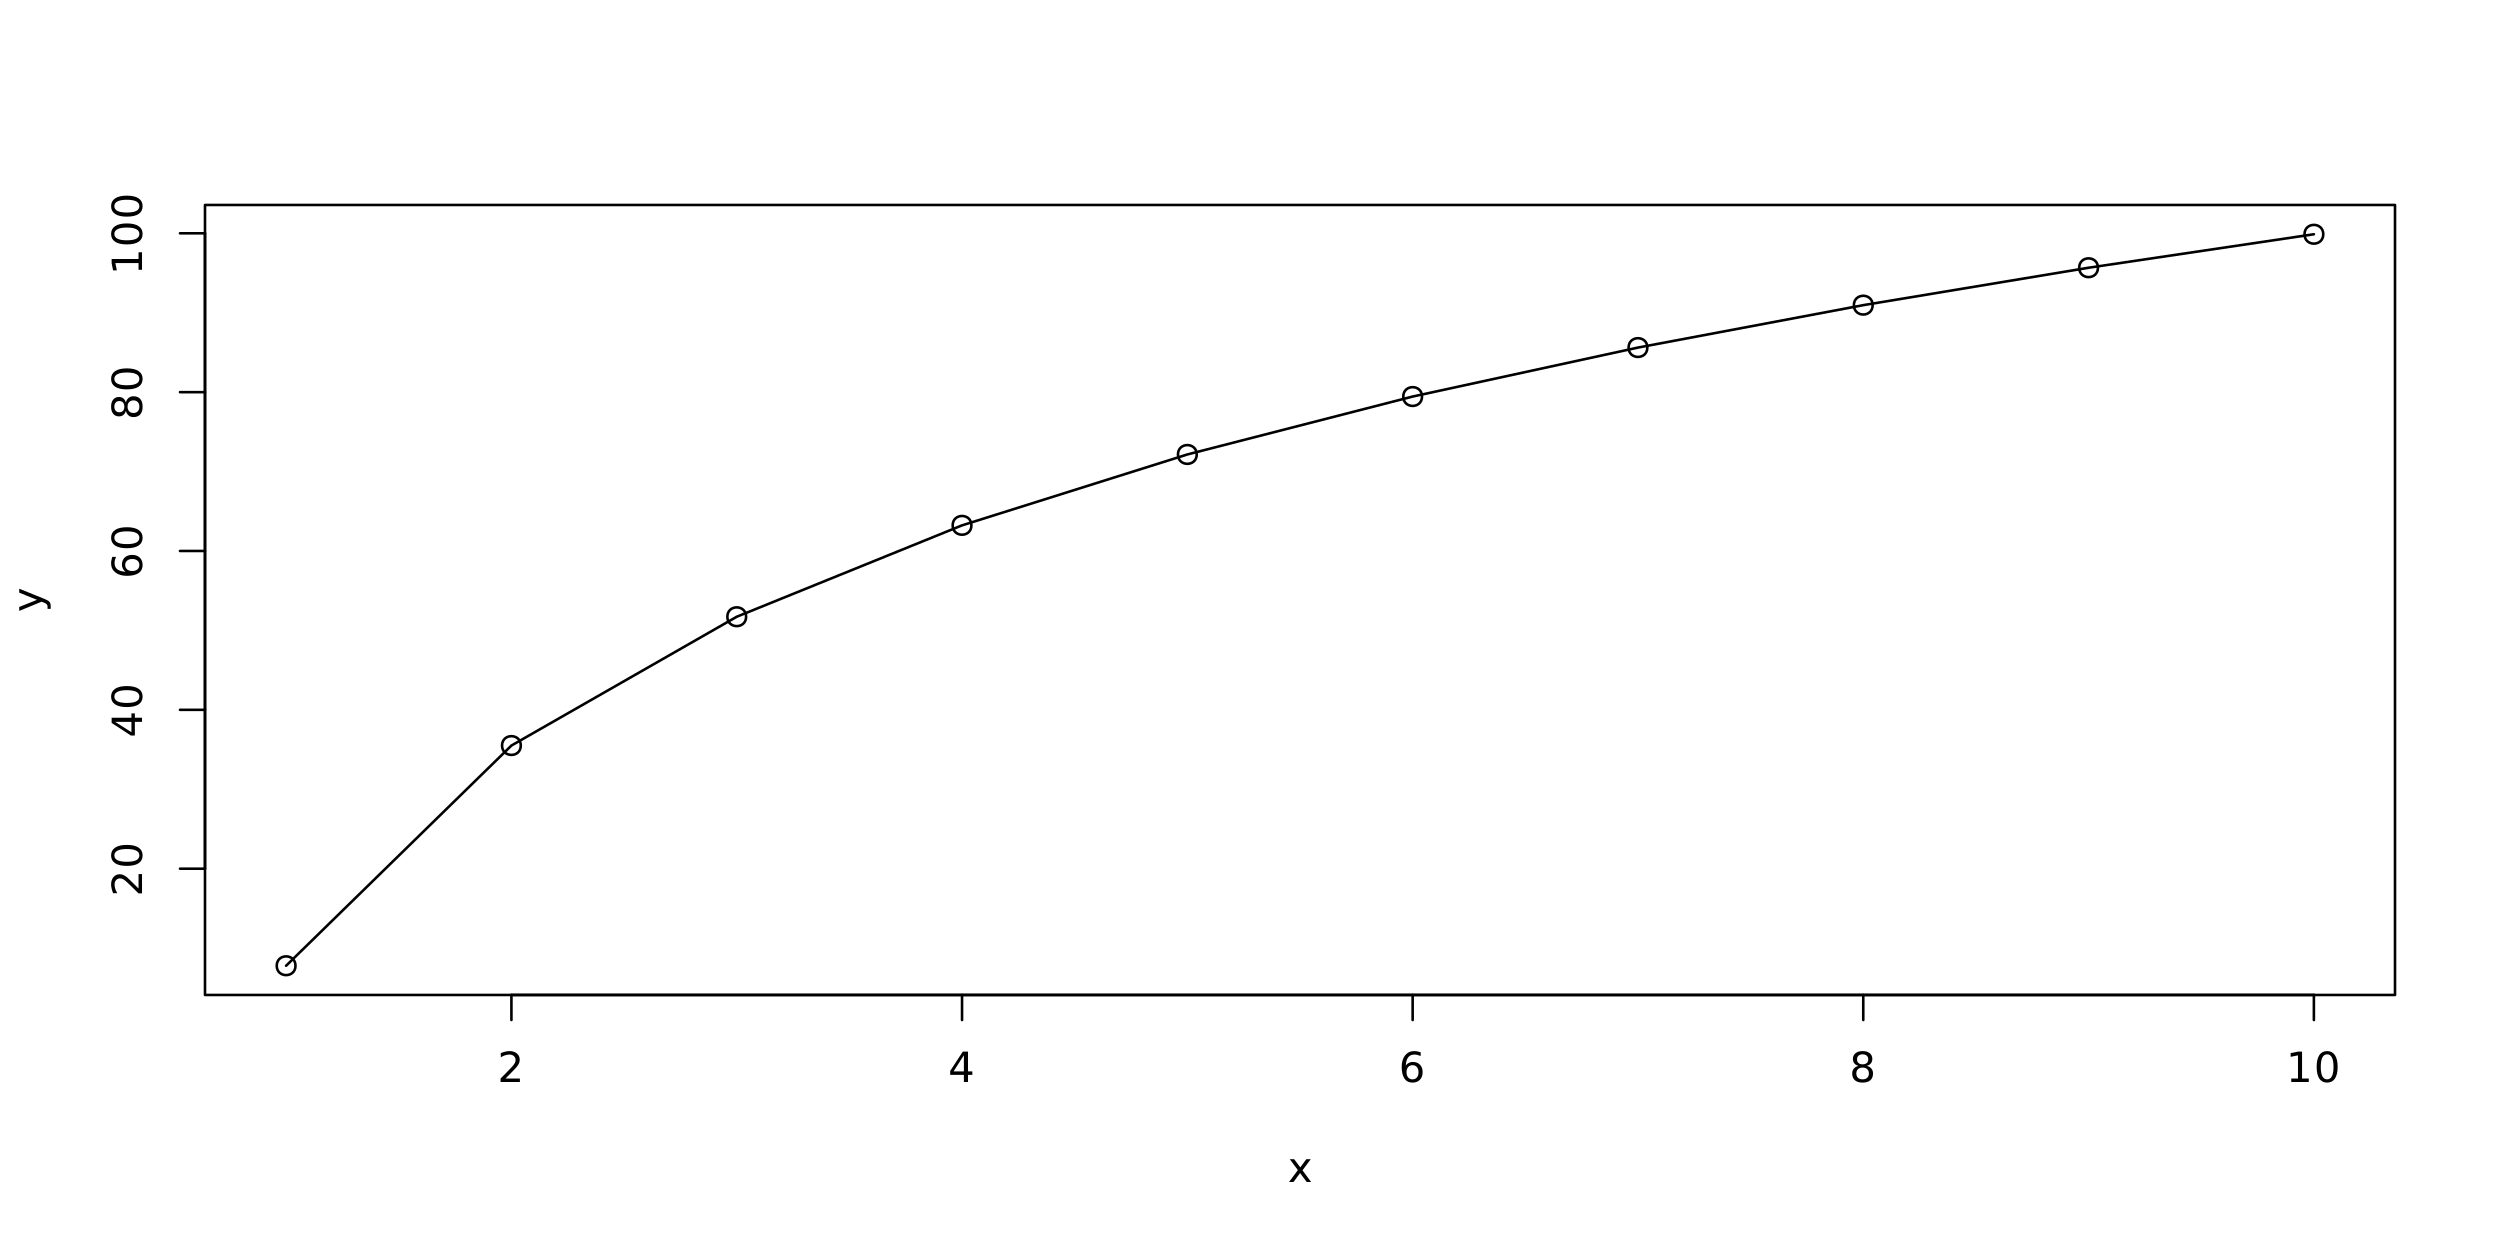
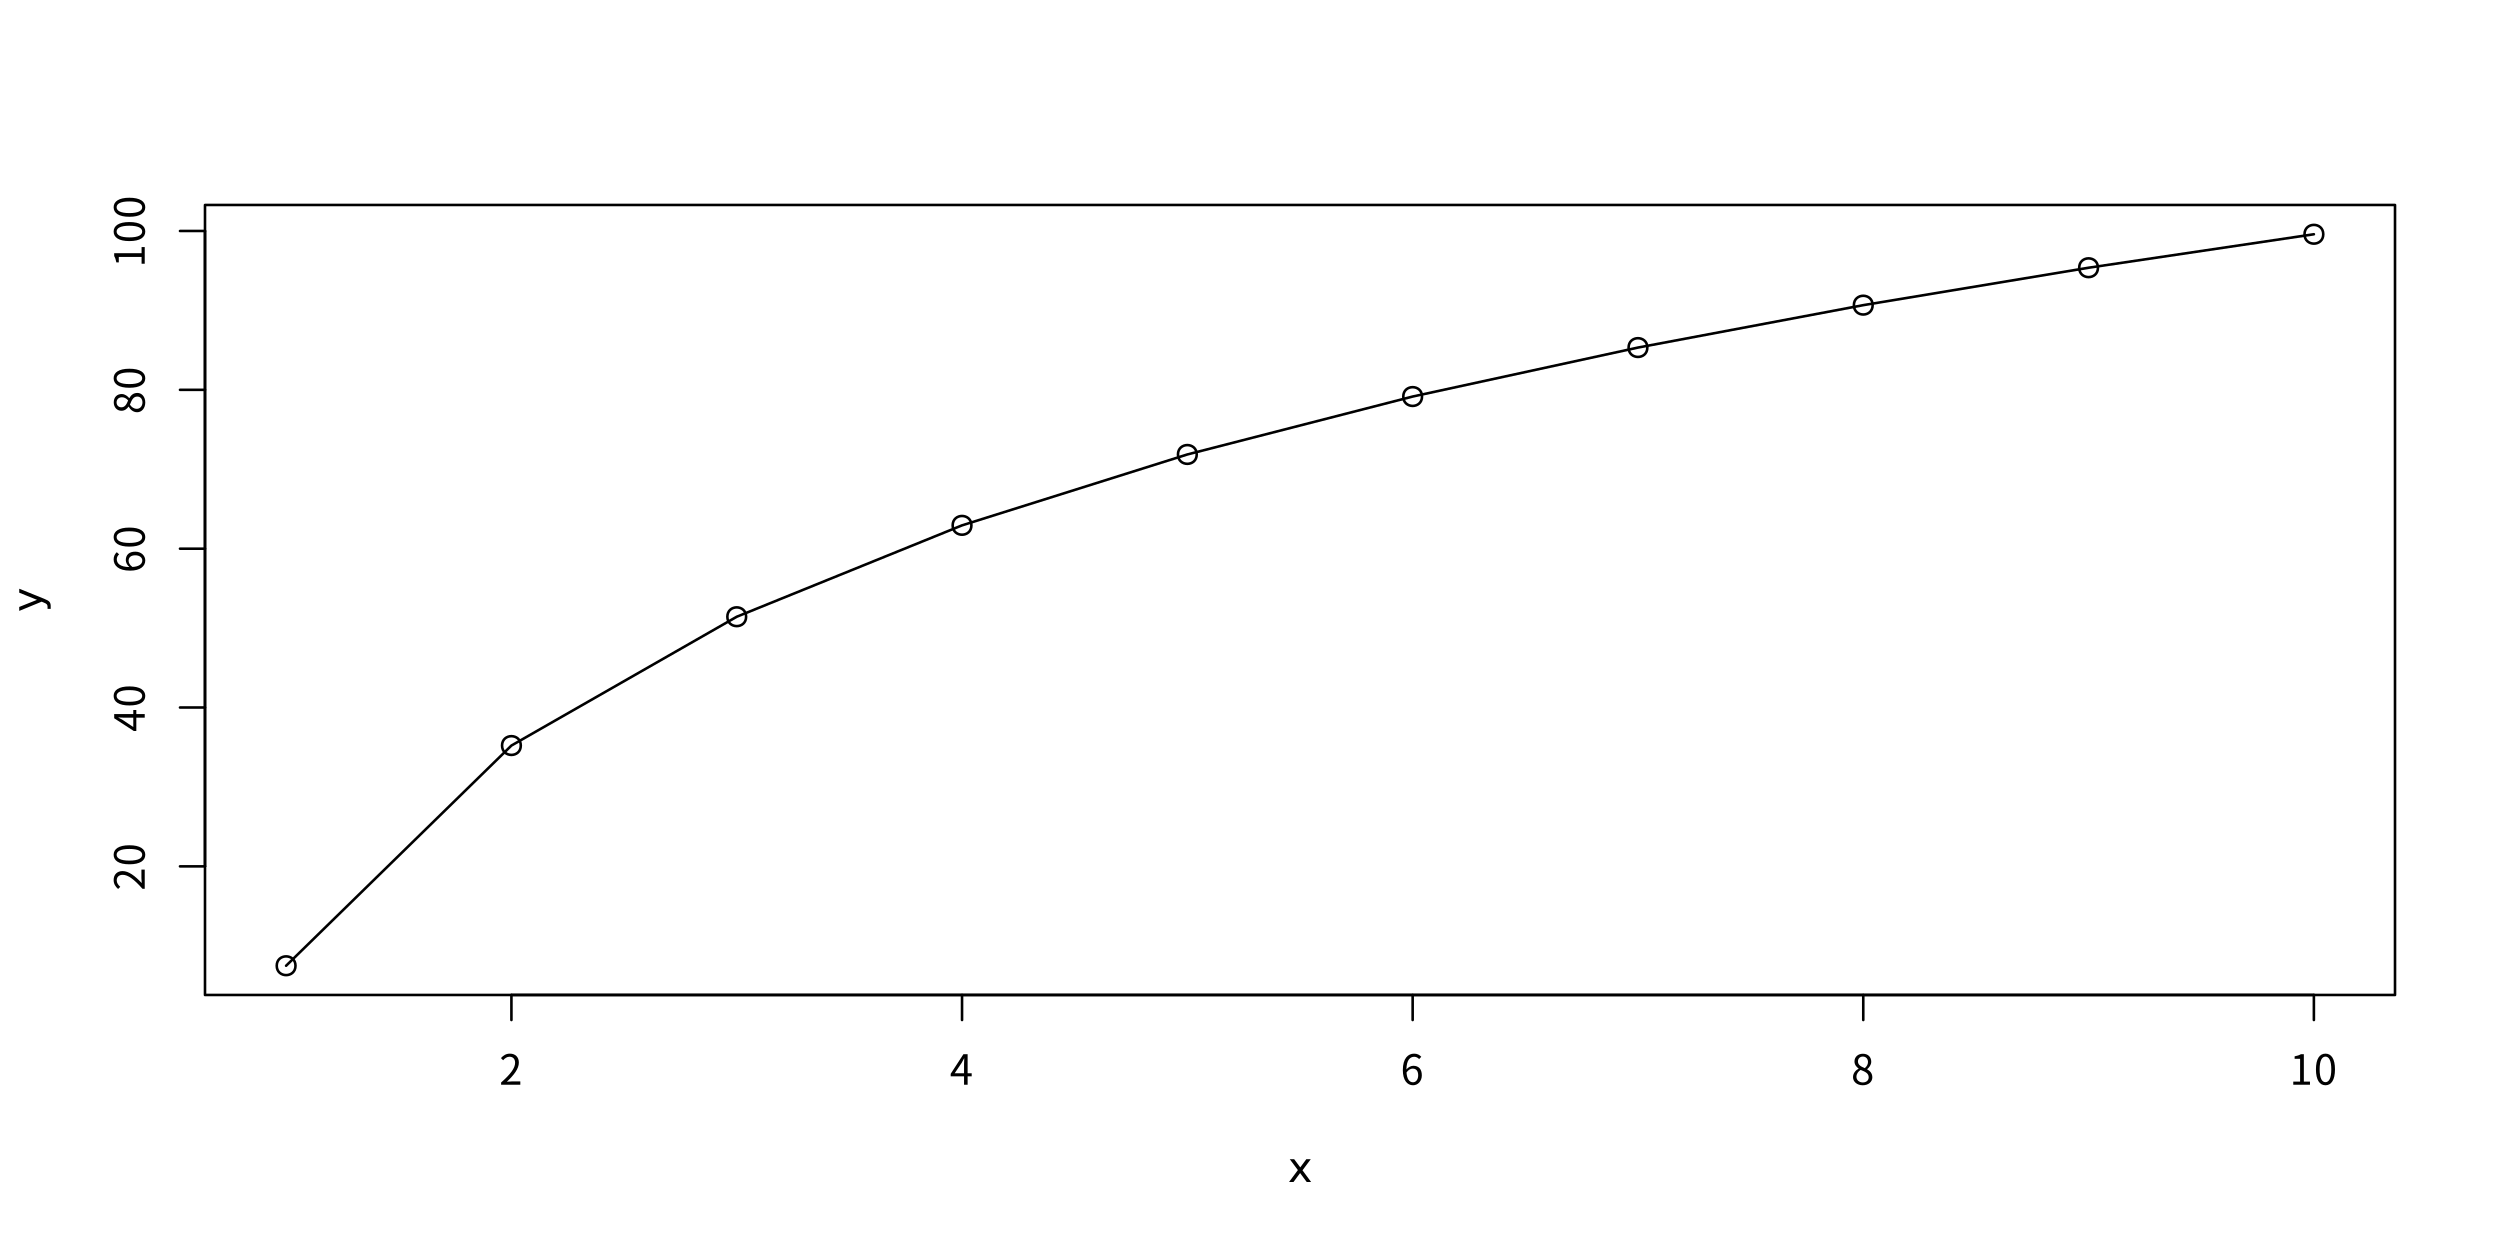
<svg xmlns="http://www.w3.org/2000/svg" xmlns:xlink="http://www.w3.org/1999/xlink" width="720pt" height="360pt" viewBox="0 0 720 360">
  <defs>
    <g>
      <g id="glyph-0-0">
        <path d="M 6.594 -6.562 L 4.219 -3.375 L 6.703 0 L 5.438 0 L 3.531 -2.578 L 1.625 0 L 0.344 0 L 2.891 -3.438 L 0.562 -6.562 L 1.828 -6.562 L 3.578 -4.219 L 5.312 -6.562 Z M 6.594 -6.562 " />
      </g>
-       <g id="glyph-0-1">
-         <path d="M 2.297 -1 L 6.438 -1 L 6.438 0 L 0.875 0 L 0.875 -1 C 1.32 -1.457 1.93 -2.078 2.703 -2.859 C 3.484 -3.648 3.973 -4.16 4.172 -4.391 C 4.555 -4.805 4.82 -5.16 4.969 -5.453 C 5.125 -5.754 5.203 -6.047 5.203 -6.328 C 5.203 -6.797 5.035 -7.176 4.703 -7.469 C 4.379 -7.758 3.957 -7.906 3.438 -7.906 C 3.062 -7.906 2.664 -7.844 2.25 -7.719 C 1.844 -7.594 1.406 -7.395 0.938 -7.125 L 0.938 -8.328 C 1.414 -8.516 1.859 -8.656 2.266 -8.75 C 2.68 -8.852 3.062 -8.906 3.406 -8.906 C 4.312 -8.906 5.035 -8.676 5.578 -8.219 C 6.117 -7.77 6.391 -7.164 6.391 -6.406 C 6.391 -6.051 6.32 -5.711 6.188 -5.391 C 6.051 -5.066 5.805 -4.688 5.453 -4.25 C 5.348 -4.133 5.035 -3.805 4.516 -3.266 C 3.992 -2.723 3.254 -1.969 2.297 -1 Z M 2.297 -1 " />
-       </g>
-       <g id="glyph-0-2">
-         <path d="M 4.531 -7.719 L 1.547 -3.047 L 4.531 -3.047 Z M 4.219 -8.75 L 5.719 -8.75 L 5.719 -3.047 L 6.969 -3.047 L 6.969 -2.062 L 5.719 -2.062 L 5.719 0 L 4.531 0 L 4.531 -2.062 L 0.594 -2.062 L 0.594 -3.203 Z M 4.219 -8.75 " />
-       </g>
-       <g id="glyph-0-3">
-         <path d="M 3.969 -4.844 C 3.438 -4.844 3.016 -4.66 2.703 -4.297 C 2.391 -3.93 2.234 -3.438 2.234 -2.812 C 2.234 -2.176 2.391 -1.676 2.703 -1.312 C 3.016 -0.945 3.438 -0.766 3.969 -0.766 C 4.5 -0.766 4.914 -0.945 5.219 -1.312 C 5.531 -1.676 5.688 -2.176 5.688 -2.812 C 5.688 -3.438 5.531 -3.93 5.219 -4.297 C 4.914 -4.66 4.5 -4.844 3.969 -4.844 Z M 6.312 -8.562 L 6.312 -7.484 C 6.008 -7.617 5.707 -7.723 5.406 -7.797 C 5.102 -7.867 4.805 -7.906 4.516 -7.906 C 3.734 -7.906 3.133 -7.641 2.719 -7.109 C 2.312 -6.586 2.078 -5.797 2.016 -4.734 C 2.242 -5.066 2.531 -5.32 2.875 -5.5 C 3.227 -5.688 3.613 -5.781 4.031 -5.781 C 4.906 -5.781 5.598 -5.516 6.109 -4.984 C 6.617 -4.453 6.875 -3.727 6.875 -2.812 C 6.875 -1.906 6.609 -1.18 6.078 -0.641 C 5.547 -0.098 4.844 0.172 3.969 0.172 C 2.945 0.172 2.172 -0.211 1.641 -0.984 C 1.109 -1.766 0.844 -2.891 0.844 -4.359 C 0.844 -5.742 1.172 -6.848 1.828 -7.672 C 2.484 -8.492 3.363 -8.906 4.469 -8.906 C 4.758 -8.906 5.055 -8.875 5.359 -8.812 C 5.66 -8.758 5.977 -8.676 6.312 -8.562 Z M 6.312 -8.562 " />
-       </g>
-       <g id="glyph-0-4">
-         <path d="M 3.812 -4.156 C 3.25 -4.156 2.805 -4.004 2.484 -3.703 C 2.16 -3.398 2 -2.988 2 -2.469 C 2 -1.938 2.16 -1.52 2.484 -1.219 C 2.805 -0.914 3.25 -0.766 3.812 -0.766 C 4.375 -0.766 4.816 -0.914 5.141 -1.219 C 5.461 -1.52 5.625 -1.938 5.625 -2.469 C 5.625 -2.988 5.461 -3.398 5.141 -3.703 C 4.828 -4.004 4.383 -4.156 3.812 -4.156 Z M 2.625 -4.656 C 2.125 -4.781 1.727 -5.016 1.438 -5.359 C 1.156 -5.711 1.016 -6.141 1.016 -6.641 C 1.016 -7.336 1.266 -7.891 1.766 -8.297 C 2.266 -8.703 2.945 -8.906 3.812 -8.906 C 4.688 -8.906 5.367 -8.703 5.859 -8.297 C 6.359 -7.891 6.609 -7.336 6.609 -6.641 C 6.609 -6.141 6.469 -5.711 6.188 -5.359 C 5.906 -5.016 5.508 -4.781 5 -4.656 C 5.57 -4.52 6.016 -4.258 6.328 -3.875 C 6.648 -3.488 6.812 -3.02 6.812 -2.469 C 6.812 -1.613 6.551 -0.957 6.031 -0.5 C 5.52 -0.051 4.781 0.172 3.812 0.172 C 2.852 0.172 2.113 -0.051 1.594 -0.5 C 1.07 -0.957 0.812 -1.613 0.812 -2.469 C 0.812 -3.02 0.973 -3.488 1.297 -3.875 C 1.617 -4.258 2.062 -4.52 2.625 -4.656 Z M 2.203 -6.531 C 2.203 -6.07 2.344 -5.719 2.625 -5.469 C 2.906 -5.219 3.301 -5.094 3.812 -5.094 C 4.32 -5.094 4.719 -5.219 5 -5.469 C 5.289 -5.719 5.438 -6.07 5.438 -6.531 C 5.438 -6.977 5.289 -7.328 5 -7.578 C 4.719 -7.836 4.32 -7.969 3.812 -7.969 C 3.301 -7.969 2.906 -7.836 2.625 -7.578 C 2.344 -7.328 2.203 -6.977 2.203 -6.531 Z M 2.203 -6.531 " />
-       </g>
-       <g id="glyph-0-5">
-         <path d="M 1.484 -1 L 3.422 -1 L 3.422 -7.672 L 1.312 -7.25 L 1.312 -8.328 L 3.406 -8.75 L 4.594 -8.75 L 4.594 -1 L 6.531 -1 L 6.531 0 L 1.484 0 Z M 1.484 -1 " />
-       </g>
-       <g id="glyph-0-6">
-         <path d="M 3.812 -7.969 C 3.207 -7.969 2.75 -7.664 2.438 -7.062 C 2.133 -6.469 1.984 -5.566 1.984 -4.359 C 1.984 -3.16 2.133 -2.258 2.438 -1.656 C 2.75 -1.062 3.207 -0.766 3.812 -0.766 C 4.426 -0.766 4.883 -1.062 5.188 -1.656 C 5.5 -2.258 5.656 -3.16 5.656 -4.359 C 5.656 -5.566 5.5 -6.469 5.188 -7.062 C 4.883 -7.664 4.426 -7.969 3.812 -7.969 Z M 3.812 -8.906 C 4.789 -8.906 5.539 -8.516 6.062 -7.734 C 6.582 -6.961 6.844 -5.836 6.844 -4.359 C 6.844 -2.891 6.582 -1.766 6.062 -0.984 C 5.539 -0.211 4.789 0.172 3.812 0.172 C 2.832 0.172 2.082 -0.211 1.562 -0.984 C 1.051 -1.766 0.797 -2.891 0.797 -4.359 C 0.797 -5.836 1.051 -6.961 1.562 -7.734 C 2.082 -8.516 2.832 -8.906 3.812 -8.906 Z M 3.812 -8.906 " />
-       </g>
      <g id="glyph-1-0">
        <path d="M 0.609 -3.859 C 1.391 -3.555 1.898 -3.258 2.141 -2.969 C 2.379 -2.676 2.5 -2.289 2.5 -1.812 L 2.5 -0.953 L 1.594 -0.953 L 1.594 -1.578 C 1.594 -1.879 1.52 -2.109 1.375 -2.266 C 1.238 -2.43 0.91 -2.613 0.391 -2.812 L -0.109 -3.016 L -6.562 -0.359 L -6.562 -1.5 L -1.438 -3.547 L -6.562 -5.609 L -6.562 -6.75 Z M 0.609 -3.859 " />
      </g>
-       <g id="glyph-1-1">
-         <path d="M -1 -2.297 L -1 -6.438 L 0 -6.438 L 0 -0.875 L -1 -0.875 C -1.457 -1.32 -2.078 -1.93 -2.859 -2.703 C -3.648 -3.484 -4.16 -3.973 -4.391 -4.172 C -4.805 -4.555 -5.16 -4.82 -5.453 -4.969 C -5.754 -5.125 -6.047 -5.203 -6.328 -5.203 C -6.797 -5.203 -7.176 -5.035 -7.469 -4.703 C -7.758 -4.379 -7.906 -3.957 -7.906 -3.438 C -7.906 -3.062 -7.844 -2.664 -7.719 -2.25 C -7.594 -1.844 -7.395 -1.406 -7.125 -0.938 L -8.328 -0.938 C -8.516 -1.414 -8.656 -1.859 -8.75 -2.266 C -8.852 -2.68 -8.906 -3.062 -8.906 -3.406 C -8.906 -4.312 -8.676 -5.035 -8.219 -5.578 C -7.77 -6.117 -7.164 -6.391 -6.406 -6.391 C -6.051 -6.391 -5.711 -6.32 -5.391 -6.188 C -5.066 -6.051 -4.688 -5.805 -4.25 -5.453 C -4.133 -5.348 -3.805 -5.035 -3.266 -4.516 C -2.723 -3.992 -1.969 -3.254 -1 -2.297 Z M -1 -2.297 " />
+       <g id="glyph-2-0">
+         <path d="M 0.531 0 L 6.062 0 L 6.062 -0.953 L 3.625 -0.953 C 3.188 -0.953 2.641 -0.906 2.188 -0.859 C 4.25 -2.812 5.641 -4.609 5.641 -6.375 C 5.641 -7.938 4.641 -8.953 3.078 -8.953 C 1.953 -8.953 1.188 -8.453 0.484 -7.672 L 1.109 -7.047 C 1.609 -7.625 2.219 -8.062 2.938 -8.062 C 4.031 -8.062 4.562 -7.328 4.562 -6.328 C 4.562 -4.812 3.281 -3.062 0.531 -0.641 Z M 0.531 0 " />
      </g>
-       <g id="glyph-1-2">
-         <path d="M -7.969 -3.812 C -7.969 -3.207 -7.664 -2.75 -7.062 -2.438 C -6.469 -2.133 -5.566 -1.984 -4.359 -1.984 C -3.16 -1.984 -2.258 -2.133 -1.656 -2.438 C -1.062 -2.75 -0.766 -3.207 -0.766 -3.812 C -0.766 -4.426 -1.062 -4.883 -1.656 -5.188 C -2.258 -5.5 -3.16 -5.656 -4.359 -5.656 C -5.566 -5.656 -6.469 -5.5 -7.062 -5.188 C -7.664 -4.883 -7.969 -4.426 -7.969 -3.812 Z M -8.906 -3.812 C -8.906 -4.789 -8.516 -5.539 -7.734 -6.062 C -6.961 -6.582 -5.836 -6.844 -4.359 -6.844 C -2.891 -6.844 -1.766 -6.582 -0.984 -6.062 C -0.211 -5.539 0.172 -4.789 0.172 -3.812 C 0.172 -2.832 -0.211 -2.082 -0.984 -1.562 C -1.766 -1.051 -2.891 -0.797 -4.359 -0.797 C -5.836 -0.797 -6.961 -1.051 -7.734 -1.562 C -8.516 -2.082 -8.906 -2.832 -8.906 -3.812 Z M -8.906 -3.812 " />
+       <g id="glyph-2-1">
+         <path d="M 4.078 0 L 5.109 0 L 5.109 -2.422 L 6.281 -2.422 L 6.281 -3.297 L 5.109 -3.297 L 5.109 -8.797 L 3.906 -8.797 L 0.234 -3.141 L 0.234 -2.422 L 4.078 -2.422 Z M 4.078 -3.297 L 1.375 -3.297 L 3.391 -6.297 C 3.641 -6.734 3.875 -7.172 4.094 -7.594 L 4.141 -7.594 C 4.109 -7.156 4.078 -6.438 4.078 -6 Z M 4.078 -3.297 " />
      </g>
-       <g id="glyph-1-3">
-         <path d="M -7.719 -4.531 L -3.047 -1.547 L -3.047 -4.531 Z M -8.75 -4.219 L -8.75 -5.719 L -3.047 -5.719 L -3.047 -6.969 L -2.062 -6.969 L -2.062 -5.719 L 0 -5.719 L 0 -4.531 L -2.062 -4.531 L -2.062 -0.594 L -3.203 -0.594 Z M -8.75 -4.219 " />
+       <g id="glyph-2-2">
+         <path d="M 3.609 0.156 C 4.984 0.156 6.141 -1 6.141 -2.703 C 6.141 -4.547 5.188 -5.453 3.703 -5.453 C 3.016 -5.453 2.25 -5.062 1.703 -4.406 C 1.75 -7.125 2.75 -8.047 3.969 -8.047 C 4.5 -8.047 5.031 -7.781 5.359 -7.375 L 5.984 -8.047 C 5.5 -8.578 4.844 -8.953 3.922 -8.953 C 2.219 -8.953 0.672 -7.641 0.672 -4.203 C 0.672 -1.297 1.938 0.156 3.609 0.156 Z M 1.734 -3.531 C 2.297 -4.344 2.969 -4.641 3.516 -4.641 C 4.578 -4.641 5.094 -3.891 5.094 -2.703 C 5.094 -1.5 4.453 -0.703 3.609 -0.703 C 2.516 -0.703 1.844 -1.703 1.734 -3.531 Z M 1.734 -3.531 " />
      </g>
-       <g id="glyph-1-4">
-         <path d="M -4.844 -3.969 C -4.844 -3.438 -4.66 -3.016 -4.297 -2.703 C -3.93 -2.391 -3.438 -2.234 -2.812 -2.234 C -2.176 -2.234 -1.676 -2.391 -1.312 -2.703 C -0.945 -3.016 -0.766 -3.438 -0.766 -3.969 C -0.766 -4.5 -0.945 -4.914 -1.312 -5.219 C -1.676 -5.531 -2.176 -5.688 -2.812 -5.688 C -3.438 -5.688 -3.93 -5.531 -4.297 -5.219 C -4.66 -4.914 -4.844 -4.5 -4.844 -3.969 Z M -8.562 -6.312 L -7.484 -6.312 C -7.617 -6.008 -7.723 -5.707 -7.797 -5.406 C -7.867 -5.102 -7.906 -4.805 -7.906 -4.516 C -7.906 -3.734 -7.641 -3.133 -7.109 -2.719 C -6.586 -2.312 -5.797 -2.078 -4.734 -2.016 C -5.066 -2.242 -5.32 -2.531 -5.5 -2.875 C -5.688 -3.227 -5.781 -3.613 -5.781 -4.031 C -5.781 -4.906 -5.516 -5.598 -4.984 -6.109 C -4.453 -6.617 -3.727 -6.875 -2.812 -6.875 C -1.906 -6.875 -1.18 -6.609 -0.641 -6.078 C -0.098 -5.547 0.172 -4.844 0.172 -3.969 C 0.172 -2.945 -0.211 -2.172 -0.984 -1.641 C -1.766 -1.109 -2.891 -0.844 -4.359 -0.844 C -5.742 -0.844 -6.848 -1.172 -7.672 -1.828 C -8.492 -2.484 -8.906 -3.363 -8.906 -4.469 C -8.906 -4.758 -8.875 -5.055 -8.812 -5.359 C -8.758 -5.66 -8.676 -5.977 -8.562 -6.312 Z M -8.562 -6.312 " />
+       <g id="glyph-2-3">
+         <path d="M 3.359 0.156 C 5 0.156 6.109 -0.844 6.109 -2.109 C 6.109 -3.328 5.406 -3.984 4.625 -4.422 L 4.625 -4.484 C 5.141 -4.891 5.797 -5.688 5.797 -6.609 C 5.797 -7.969 4.891 -8.922 3.391 -8.922 C 2.016 -8.922 0.969 -8.031 0.969 -6.703 C 0.969 -5.766 1.531 -5.109 2.156 -4.672 L 2.156 -4.625 C 1.359 -4.188 0.547 -3.359 0.547 -2.188 C 0.547 -0.828 1.734 0.156 3.359 0.156 Z M 3.953 -4.781 C 2.922 -5.188 1.969 -5.656 1.969 -6.703 C 1.969 -7.547 2.562 -8.109 3.375 -8.109 C 4.312 -8.109 4.859 -7.422 4.859 -6.547 C 4.859 -5.906 4.547 -5.297 3.953 -4.781 Z M 3.375 -0.656 C 2.312 -0.656 1.531 -1.344 1.531 -2.281 C 1.531 -3.125 2.031 -3.812 2.734 -4.266 C 3.984 -3.766 5.062 -3.344 5.062 -2.141 C 5.062 -1.266 4.391 -0.656 3.375 -0.656 Z M 3.375 -0.656 " />
      </g>
-       <g id="glyph-1-5">
-         <path d="M -4.156 -3.812 C -4.156 -3.25 -4.004 -2.805 -3.703 -2.484 C -3.398 -2.16 -2.988 -2 -2.469 -2 C -1.938 -2 -1.52 -2.16 -1.219 -2.484 C -0.914 -2.805 -0.766 -3.25 -0.766 -3.812 C -0.766 -4.375 -0.914 -4.816 -1.219 -5.141 C -1.52 -5.461 -1.938 -5.625 -2.469 -5.625 C -2.988 -5.625 -3.398 -5.461 -3.703 -5.141 C -4.004 -4.828 -4.156 -4.383 -4.156 -3.812 Z M -4.656 -2.625 C -4.781 -2.125 -5.016 -1.727 -5.359 -1.438 C -5.711 -1.156 -6.141 -1.016 -6.641 -1.016 C -7.336 -1.016 -7.891 -1.266 -8.297 -1.766 C -8.703 -2.266 -8.906 -2.945 -8.906 -3.812 C -8.906 -4.688 -8.703 -5.367 -8.297 -5.859 C -7.891 -6.359 -7.336 -6.609 -6.641 -6.609 C -6.141 -6.609 -5.711 -6.469 -5.359 -6.188 C -5.016 -5.906 -4.781 -5.508 -4.656 -5 C -4.52 -5.57 -4.258 -6.016 -3.875 -6.328 C -3.488 -6.648 -3.02 -6.812 -2.469 -6.812 C -1.613 -6.812 -0.957 -6.551 -0.5 -6.031 C -0.051 -5.52 0.172 -4.781 0.172 -3.812 C 0.172 -2.852 -0.051 -2.113 -0.5 -1.594 C -0.957 -1.07 -1.613 -0.812 -2.469 -0.812 C -3.02 -0.812 -3.488 -0.973 -3.875 -1.297 C -4.258 -1.617 -4.52 -2.062 -4.656 -2.625 Z M -6.531 -2.203 C -6.07 -2.203 -5.719 -2.344 -5.469 -2.625 C -5.219 -2.906 -5.094 -3.301 -5.094 -3.812 C -5.094 -4.32 -5.219 -4.719 -5.469 -5 C -5.719 -5.289 -6.07 -5.438 -6.531 -5.438 C -6.977 -5.438 -7.328 -5.289 -7.578 -5 C -7.836 -4.719 -7.969 -4.32 -7.969 -3.812 C -7.969 -3.301 -7.836 -2.906 -7.578 -2.625 C -7.328 -2.344 -6.977 -2.203 -6.531 -2.203 Z M -6.531 -2.203 " />
+       <g id="glyph-2-4">
+         <path d="M 1.062 0 L 5.875 0 L 5.875 -0.906 L 4.109 -0.906 L 4.109 -8.797 L 3.281 -8.797 C 2.797 -8.516 2.234 -8.312 1.453 -8.172 L 1.453 -7.469 L 3.031 -7.469 L 3.031 -0.906 L 1.062 -0.906 Z M 1.062 0 " />
      </g>
-       <g id="glyph-1-6">
-         <path d="M -1 -1.484 L -1 -3.422 L -7.672 -3.422 L -7.25 -1.312 L -8.328 -1.312 L -8.75 -3.406 L -8.75 -4.594 L -1 -4.594 L -1 -6.531 L 0 -6.531 L 0 -1.484 Z M -1 -1.484 " />
+       <g id="glyph-2-5">
+         <path d="M 3.344 0.156 C 5 0.156 6.078 -1.359 6.078 -4.422 C 6.078 -7.469 5 -8.953 3.344 -8.953 C 1.656 -8.953 0.594 -7.469 0.594 -4.422 C 0.594 -1.359 1.656 0.156 3.344 0.156 Z M 3.344 -0.734 C 2.344 -0.734 1.656 -1.844 1.656 -4.422 C 1.656 -7 2.344 -8.094 3.344 -8.094 C 4.328 -8.094 5.016 -7 5.016 -4.422 C 5.016 -1.844 4.328 -0.734 3.344 -0.734 Z M 3.344 -0.734 " />
+       </g>
+       <g id="glyph-3-0">
+         <path d="M 0 -0.531 L 0 -6.062 L -0.953 -6.062 L -0.953 -3.625 C -0.953 -3.188 -0.906 -2.641 -0.859 -2.188 C -2.812 -4.25 -4.609 -5.641 -6.375 -5.641 C -7.938 -5.641 -8.953 -4.641 -8.953 -3.078 C -8.953 -1.953 -8.453 -1.188 -7.672 -0.484 L -7.047 -1.109 C -7.625 -1.609 -8.062 -2.219 -8.062 -2.938 C -8.062 -4.031 -7.328 -4.562 -6.328 -4.562 C -4.812 -4.562 -3.062 -3.281 -0.641 -0.531 Z M 0 -0.531 " />
+       </g>
+       <g id="glyph-3-1">
+         <path d="M 0.156 -3.344 C 0.156 -5 -1.359 -6.078 -4.422 -6.078 C -7.469 -6.078 -8.953 -5 -8.953 -3.344 C -8.953 -1.656 -7.469 -0.594 -4.422 -0.594 C -1.359 -0.594 0.156 -1.656 0.156 -3.344 Z M -0.734 -3.344 C -0.734 -2.344 -1.844 -1.656 -4.422 -1.656 C -7 -1.656 -8.094 -2.344 -8.094 -3.344 C -8.094 -4.328 -7 -5.016 -4.422 -5.016 C -1.844 -5.016 -0.734 -4.328 -0.734 -3.344 Z M -0.734 -3.344 " />
+       </g>
+       <g id="glyph-3-2">
+         <path d="M 0 -4.078 L 0 -5.109 L -2.422 -5.109 L -2.422 -6.281 L -3.297 -6.281 L -3.297 -5.109 L -8.797 -5.109 L -8.797 -3.906 L -3.141 -0.234 L -2.422 -0.234 L -2.422 -4.078 Z M -3.297 -4.078 L -3.297 -1.375 L -6.297 -3.391 C -6.734 -3.641 -7.172 -3.875 -7.594 -4.094 L -7.594 -4.141 C -7.156 -4.109 -6.438 -4.078 -6 -4.078 Z M -3.297 -4.078 " />
+       </g>
+       <g id="glyph-3-3">
+         <path d="M 0.156 -3.609 C 0.156 -4.984 -1 -6.141 -2.703 -6.141 C -4.547 -6.141 -5.453 -5.188 -5.453 -3.703 C -5.453 -3.016 -5.062 -2.25 -4.406 -1.703 C -7.125 -1.75 -8.047 -2.75 -8.047 -3.969 C -8.047 -4.5 -7.781 -5.031 -7.375 -5.359 L -8.047 -5.984 C -8.578 -5.5 -8.953 -4.844 -8.953 -3.922 C -8.953 -2.219 -7.641 -0.672 -4.203 -0.672 C -1.297 -0.672 0.156 -1.938 0.156 -3.609 Z M -3.531 -1.734 C -4.344 -2.297 -4.641 -2.969 -4.641 -3.516 C -4.641 -4.578 -3.891 -5.094 -2.703 -5.094 C -1.5 -5.094 -0.703 -4.453 -0.703 -3.609 C -0.703 -2.516 -1.703 -1.844 -3.531 -1.734 Z M -3.531 -1.734 " />
+       </g>
+       <g id="glyph-3-4">
+         <path d="M 0.156 -3.359 C 0.156 -5 -0.844 -6.109 -2.109 -6.109 C -3.328 -6.109 -3.984 -5.406 -4.422 -4.625 L -4.484 -4.625 C -4.891 -5.141 -5.688 -5.797 -6.609 -5.797 C -7.969 -5.797 -8.922 -4.891 -8.922 -3.391 C -8.922 -2.016 -8.031 -0.969 -6.703 -0.969 C -5.766 -0.969 -5.109 -1.531 -4.672 -2.156 L -4.625 -2.156 C -4.188 -1.359 -3.359 -0.547 -2.188 -0.547 C -0.828 -0.547 0.156 -1.734 0.156 -3.359 Z M -4.781 -3.953 C -5.188 -2.922 -5.656 -1.969 -6.703 -1.969 C -7.547 -1.969 -8.109 -2.562 -8.109 -3.375 C -8.109 -4.312 -7.422 -4.859 -6.547 -4.859 C -5.906 -4.859 -5.297 -4.547 -4.781 -3.953 Z M -0.656 -3.375 C -0.656 -2.312 -1.344 -1.531 -2.281 -1.531 C -3.125 -1.531 -3.812 -2.031 -4.266 -2.734 C -3.766 -3.984 -3.344 -5.062 -2.141 -5.062 C -1.266 -5.062 -0.656 -4.391 -0.656 -3.375 Z M -0.656 -3.375 " />
+       </g>
+       <g id="glyph-3-5">
+         <path d="M 0 -1.062 L 0 -5.875 L -0.906 -5.875 L -0.906 -4.109 L -8.797 -4.109 L -8.797 -3.281 C -8.516 -2.797 -8.312 -2.234 -8.172 -1.453 L -7.469 -1.453 L -7.469 -3.031 L -0.906 -3.031 L -0.906 -1.062 Z M 0 -1.062 " />
      </g>
    </g>
  </defs>
  <rect x="-72" y="-36" width="864" height="432" fill="rgb(100%, 100%, 100%)" fill-opacity="1" />
  <g fill="rgb(0%, 0%, 0%)" fill-opacity="1">
    <use xlink:href="#glyph-0-0" x="370.898" y="340.42" />
  </g>
  <g fill="rgb(0%, 0%, 0%)" fill-opacity="1">
    <use xlink:href="#glyph-1-0" x="12.1" y="176.301" />
  </g>
  <path fill="none" stroke-width="0.75" stroke-linecap="round" stroke-linejoin="round" stroke="rgb(0%, 0%, 0%)" stroke-opacity="1" stroke-miterlimit="10" d="M 147.289 286.559 L 666.398 286.559 " />
  <path fill="none" stroke-width="0.75" stroke-linecap="round" stroke-linejoin="round" stroke="rgb(0%, 0%, 0%)" stroke-opacity="1" stroke-miterlimit="10" d="M 147.289 286.559 L 147.289 293.762 " />
  <path fill="none" stroke-width="0.75" stroke-linecap="round" stroke-linejoin="round" stroke="rgb(0%, 0%, 0%)" stroke-opacity="1" stroke-miterlimit="10" d="M 277.066 286.559 L 277.066 293.762 " />
  <path fill="none" stroke-width="0.75" stroke-linecap="round" stroke-linejoin="round" stroke="rgb(0%, 0%, 0%)" stroke-opacity="1" stroke-miterlimit="10" d="M 406.844 286.559 L 406.844 293.762 " />
  <path fill="none" stroke-width="0.75" stroke-linecap="round" stroke-linejoin="round" stroke="rgb(0%, 0%, 0%)" stroke-opacity="1" stroke-miterlimit="10" d="M 536.621 286.559 L 536.621 293.762 " />
  <path fill="none" stroke-width="0.75" stroke-linecap="round" stroke-linejoin="round" stroke="rgb(0%, 0%, 0%)" stroke-opacity="1" stroke-miterlimit="10" d="M 666.398 286.559 L 666.398 293.762 " />
  <g fill="rgb(0%, 0%, 0%)" fill-opacity="1">
-     <use xlink:href="#glyph-0-1" x="143.289" y="311.619" />
+     <use xlink:href="#glyph-2-0" x="143.789" y="312.4" />
  </g>
  <g fill="rgb(0%, 0%, 0%)" fill-opacity="1">
-     <use xlink:href="#glyph-0-2" x="273.066" y="311.619" />
+     <use xlink:href="#glyph-2-1" x="273.566" y="312.4" />
  </g>
  <g fill="rgb(0%, 0%, 0%)" fill-opacity="1">
-     <use xlink:href="#glyph-0-3" x="402.844" y="311.619" />
+     <use xlink:href="#glyph-2-2" x="403.344" y="312.4" />
  </g>
  <g fill="rgb(0%, 0%, 0%)" fill-opacity="1">
-     <use xlink:href="#glyph-0-4" x="532.621" y="311.619" />
+     <use xlink:href="#glyph-2-3" x="533.121" y="312.4" />
  </g>
  <g fill="rgb(0%, 0%, 0%)" fill-opacity="1">
-     <use xlink:href="#glyph-0-5" x="658.398" y="311.619" />
-     <use xlink:href="#glyph-0-6" x="666.398" y="311.619" />
+     <use xlink:href="#glyph-2-4" x="659.398" y="312.4" />
+     <use xlink:href="#glyph-2-5" x="666.398" y="312.4" />
  </g>
-   <path fill="none" stroke-width="0.75" stroke-linecap="round" stroke-linejoin="round" stroke="rgb(0%, 0%, 0%)" stroke-opacity="1" stroke-miterlimit="10" d="M 59.039 250.176 L 59.039 67.191 " />
-   <path fill="none" stroke-width="0.75" stroke-linecap="round" stroke-linejoin="round" stroke="rgb(0%, 0%, 0%)" stroke-opacity="1" stroke-miterlimit="10" d="M 59.039 250.176 L 51.84 250.176 " />
-   <path fill="none" stroke-width="0.75" stroke-linecap="round" stroke-linejoin="round" stroke="rgb(0%, 0%, 0%)" stroke-opacity="1" stroke-miterlimit="10" d="M 59.039 204.43 L 51.84 204.43 " />
-   <path fill="none" stroke-width="0.75" stroke-linecap="round" stroke-linejoin="round" stroke="rgb(0%, 0%, 0%)" stroke-opacity="1" stroke-miterlimit="10" d="M 59.039 158.684 L 51.84 158.684 " />
-   <path fill="none" stroke-width="0.75" stroke-linecap="round" stroke-linejoin="round" stroke="rgb(0%, 0%, 0%)" stroke-opacity="1" stroke-miterlimit="10" d="M 59.039 112.938 L 51.84 112.938 " />
-   <path fill="none" stroke-width="0.75" stroke-linecap="round" stroke-linejoin="round" stroke="rgb(0%, 0%, 0%)" stroke-opacity="1" stroke-miterlimit="10" d="M 59.039 67.191 L 51.84 67.191 " />
+   <path fill="none" stroke-width="0.75" stroke-linecap="round" stroke-linejoin="round" stroke="rgb(0%, 0%, 0%)" stroke-opacity="1" stroke-miterlimit="10" d="M 59.039 249.512 L 59.039 66.527 " />
+   <path fill="none" stroke-width="0.75" stroke-linecap="round" stroke-linejoin="round" stroke="rgb(0%, 0%, 0%)" stroke-opacity="1" stroke-miterlimit="10" d="M 59.039 249.512 L 51.84 249.512 " />
+   <path fill="none" stroke-width="0.75" stroke-linecap="round" stroke-linejoin="round" stroke="rgb(0%, 0%, 0%)" stroke-opacity="1" stroke-miterlimit="10" d="M 59.039 203.766 L 51.84 203.766 " />
+   <path fill="none" stroke-width="0.75" stroke-linecap="round" stroke-linejoin="round" stroke="rgb(0%, 0%, 0%)" stroke-opacity="1" stroke-miterlimit="10" d="M 59.039 158.02 L 51.84 158.02 " />
+   <path fill="none" stroke-width="0.75" stroke-linecap="round" stroke-linejoin="round" stroke="rgb(0%, 0%, 0%)" stroke-opacity="1" stroke-miterlimit="10" d="M 59.039 112.273 L 51.84 112.273 " />
+   <path fill="none" stroke-width="0.75" stroke-linecap="round" stroke-linejoin="round" stroke="rgb(0%, 0%, 0%)" stroke-opacity="1" stroke-miterlimit="10" d="M 59.039 66.527 L 51.84 66.527 " />
  <g fill="rgb(0%, 0%, 0%)" fill-opacity="1">
-     <use xlink:href="#glyph-1-1" x="40.9" y="258.176" />
-     <use xlink:href="#glyph-1-2" x="40.9" y="250.176" />
+     <use xlink:href="#glyph-3-0" x="41.682" y="256.512" />
+     <use xlink:href="#glyph-3-1" x="41.682" y="249.512" />
  </g>
  <g fill="rgb(0%, 0%, 0%)" fill-opacity="1">
-     <use xlink:href="#glyph-1-3" x="40.9" y="212.43" />
-     <use xlink:href="#glyph-1-2" x="40.9" y="204.43" />
+     <use xlink:href="#glyph-3-2" x="41.682" y="210.766" />
+     <use xlink:href="#glyph-3-1" x="41.682" y="203.766" />
  </g>
  <g fill="rgb(0%, 0%, 0%)" fill-opacity="1">
-     <use xlink:href="#glyph-1-4" x="40.9" y="166.684" />
-     <use xlink:href="#glyph-1-2" x="40.9" y="158.684" />
+     <use xlink:href="#glyph-3-3" x="41.682" y="165.02" />
+     <use xlink:href="#glyph-3-1" x="41.682" y="158.02" />
  </g>
  <g fill="rgb(0%, 0%, 0%)" fill-opacity="1">
-     <use xlink:href="#glyph-1-5" x="40.9" y="120.938" />
-     <use xlink:href="#glyph-1-2" x="40.9" y="112.938" />
+     <use xlink:href="#glyph-3-4" x="41.682" y="119.273" />
+     <use xlink:href="#glyph-3-1" x="41.682" y="112.273" />
  </g>
  <g fill="rgb(0%, 0%, 0%)" fill-opacity="1">
-     <use xlink:href="#glyph-1-6" x="40.9" y="79.191" />
-     <use xlink:href="#glyph-1-2" x="40.9" y="71.191" />
-     <use xlink:href="#glyph-1-2" x="40.9" y="63.191" />
+     <use xlink:href="#glyph-3-5" x="41.682" y="77.027" />
+     <use xlink:href="#glyph-3-1" x="41.682" y="70.027" />
+     <use xlink:href="#glyph-3-1" x="41.682" y="63.027" />
  </g>
  <path fill="none" stroke-width="0.75" stroke-linecap="round" stroke-linejoin="round" stroke="rgb(0%, 0%, 0%)" stroke-opacity="1" stroke-miterlimit="10" d="M 59.039 286.559 L 689.762 286.559 L 689.762 59.039 L 59.039 59.039 Z M 59.039 286.559 " />
  <path fill="none" stroke-width="0.75" stroke-linecap="round" stroke-linejoin="round" stroke="rgb(0%, 0%, 0%)" stroke-opacity="1" stroke-miterlimit="10" d="M 82.398 278.133 L 147.289 214.715 L 212.18 177.621 L 277.066 151.301 L 341.957 130.883 L 406.844 114.203 L 471.734 100.098 L 536.621 87.883 L 601.512 77.105 L 666.398 67.465 " />
  <path fill="none" stroke-width="0.75" stroke-linecap="round" stroke-linejoin="round" stroke="rgb(0%, 0%, 0%)" stroke-opacity="1" stroke-miterlimit="10" d="M 85.102 278.133 C 85.102 281.734 79.699 281.734 79.699 278.133 C 79.699 274.535 85.102 274.535 85.102 278.133 " />
  <path fill="none" stroke-width="0.75" stroke-linecap="round" stroke-linejoin="round" stroke="rgb(0%, 0%, 0%)" stroke-opacity="1" stroke-miterlimit="10" d="M 149.988 214.715 C 149.988 218.316 144.59 218.316 144.59 214.715 C 144.59 211.117 149.988 211.117 149.988 214.715 " />
  <path fill="none" stroke-width="0.75" stroke-linecap="round" stroke-linejoin="round" stroke="rgb(0%, 0%, 0%)" stroke-opacity="1" stroke-miterlimit="10" d="M 214.879 177.621 C 214.879 181.219 209.477 181.219 209.477 177.621 C 209.477 174.02 214.879 174.02 214.879 177.621 " />
  <path fill="none" stroke-width="0.75" stroke-linecap="round" stroke-linejoin="round" stroke="rgb(0%, 0%, 0%)" stroke-opacity="1" stroke-miterlimit="10" d="M 279.766 151.301 C 279.766 154.898 274.367 154.898 274.367 151.301 C 274.367 147.699 279.766 147.699 279.766 151.301 " />
  <path fill="none" stroke-width="0.75" stroke-linecap="round" stroke-linejoin="round" stroke="rgb(0%, 0%, 0%)" stroke-opacity="1" stroke-miterlimit="10" d="M 344.656 130.883 C 344.656 134.484 339.254 134.484 339.254 130.883 C 339.254 127.285 344.656 127.285 344.656 130.883 " />
  <path fill="none" stroke-width="0.75" stroke-linecap="round" stroke-linejoin="round" stroke="rgb(0%, 0%, 0%)" stroke-opacity="1" stroke-miterlimit="10" d="M 409.543 114.203 C 409.543 117.805 404.145 117.805 404.145 114.203 C 404.145 110.602 409.543 110.602 409.543 114.203 " />
  <path fill="none" stroke-width="0.75" stroke-linecap="round" stroke-linejoin="round" stroke="rgb(0%, 0%, 0%)" stroke-opacity="1" stroke-miterlimit="10" d="M 474.434 100.098 C 474.434 103.699 469.035 103.699 469.035 100.098 C 469.035 96.5 474.434 96.5 474.434 100.098 " />
  <path fill="none" stroke-width="0.75" stroke-linecap="round" stroke-linejoin="round" stroke="rgb(0%, 0%, 0%)" stroke-opacity="1" stroke-miterlimit="10" d="M 539.32 87.883 C 539.32 91.48 533.922 91.48 533.922 87.883 C 533.922 84.281 539.32 84.281 539.32 87.883 " />
  <path fill="none" stroke-width="0.75" stroke-linecap="round" stroke-linejoin="round" stroke="rgb(0%, 0%, 0%)" stroke-opacity="1" stroke-miterlimit="10" d="M 604.211 77.105 C 604.211 80.707 598.812 80.707 598.812 77.105 C 598.812 73.508 604.211 73.508 604.211 77.105 " />
  <path fill="none" stroke-width="0.75" stroke-linecap="round" stroke-linejoin="round" stroke="rgb(0%, 0%, 0%)" stroke-opacity="1" stroke-miterlimit="10" d="M 669.102 67.465 C 669.102 71.066 663.699 71.066 663.699 67.465 C 663.699 63.867 669.102 63.867 669.102 67.465 " />
</svg>
